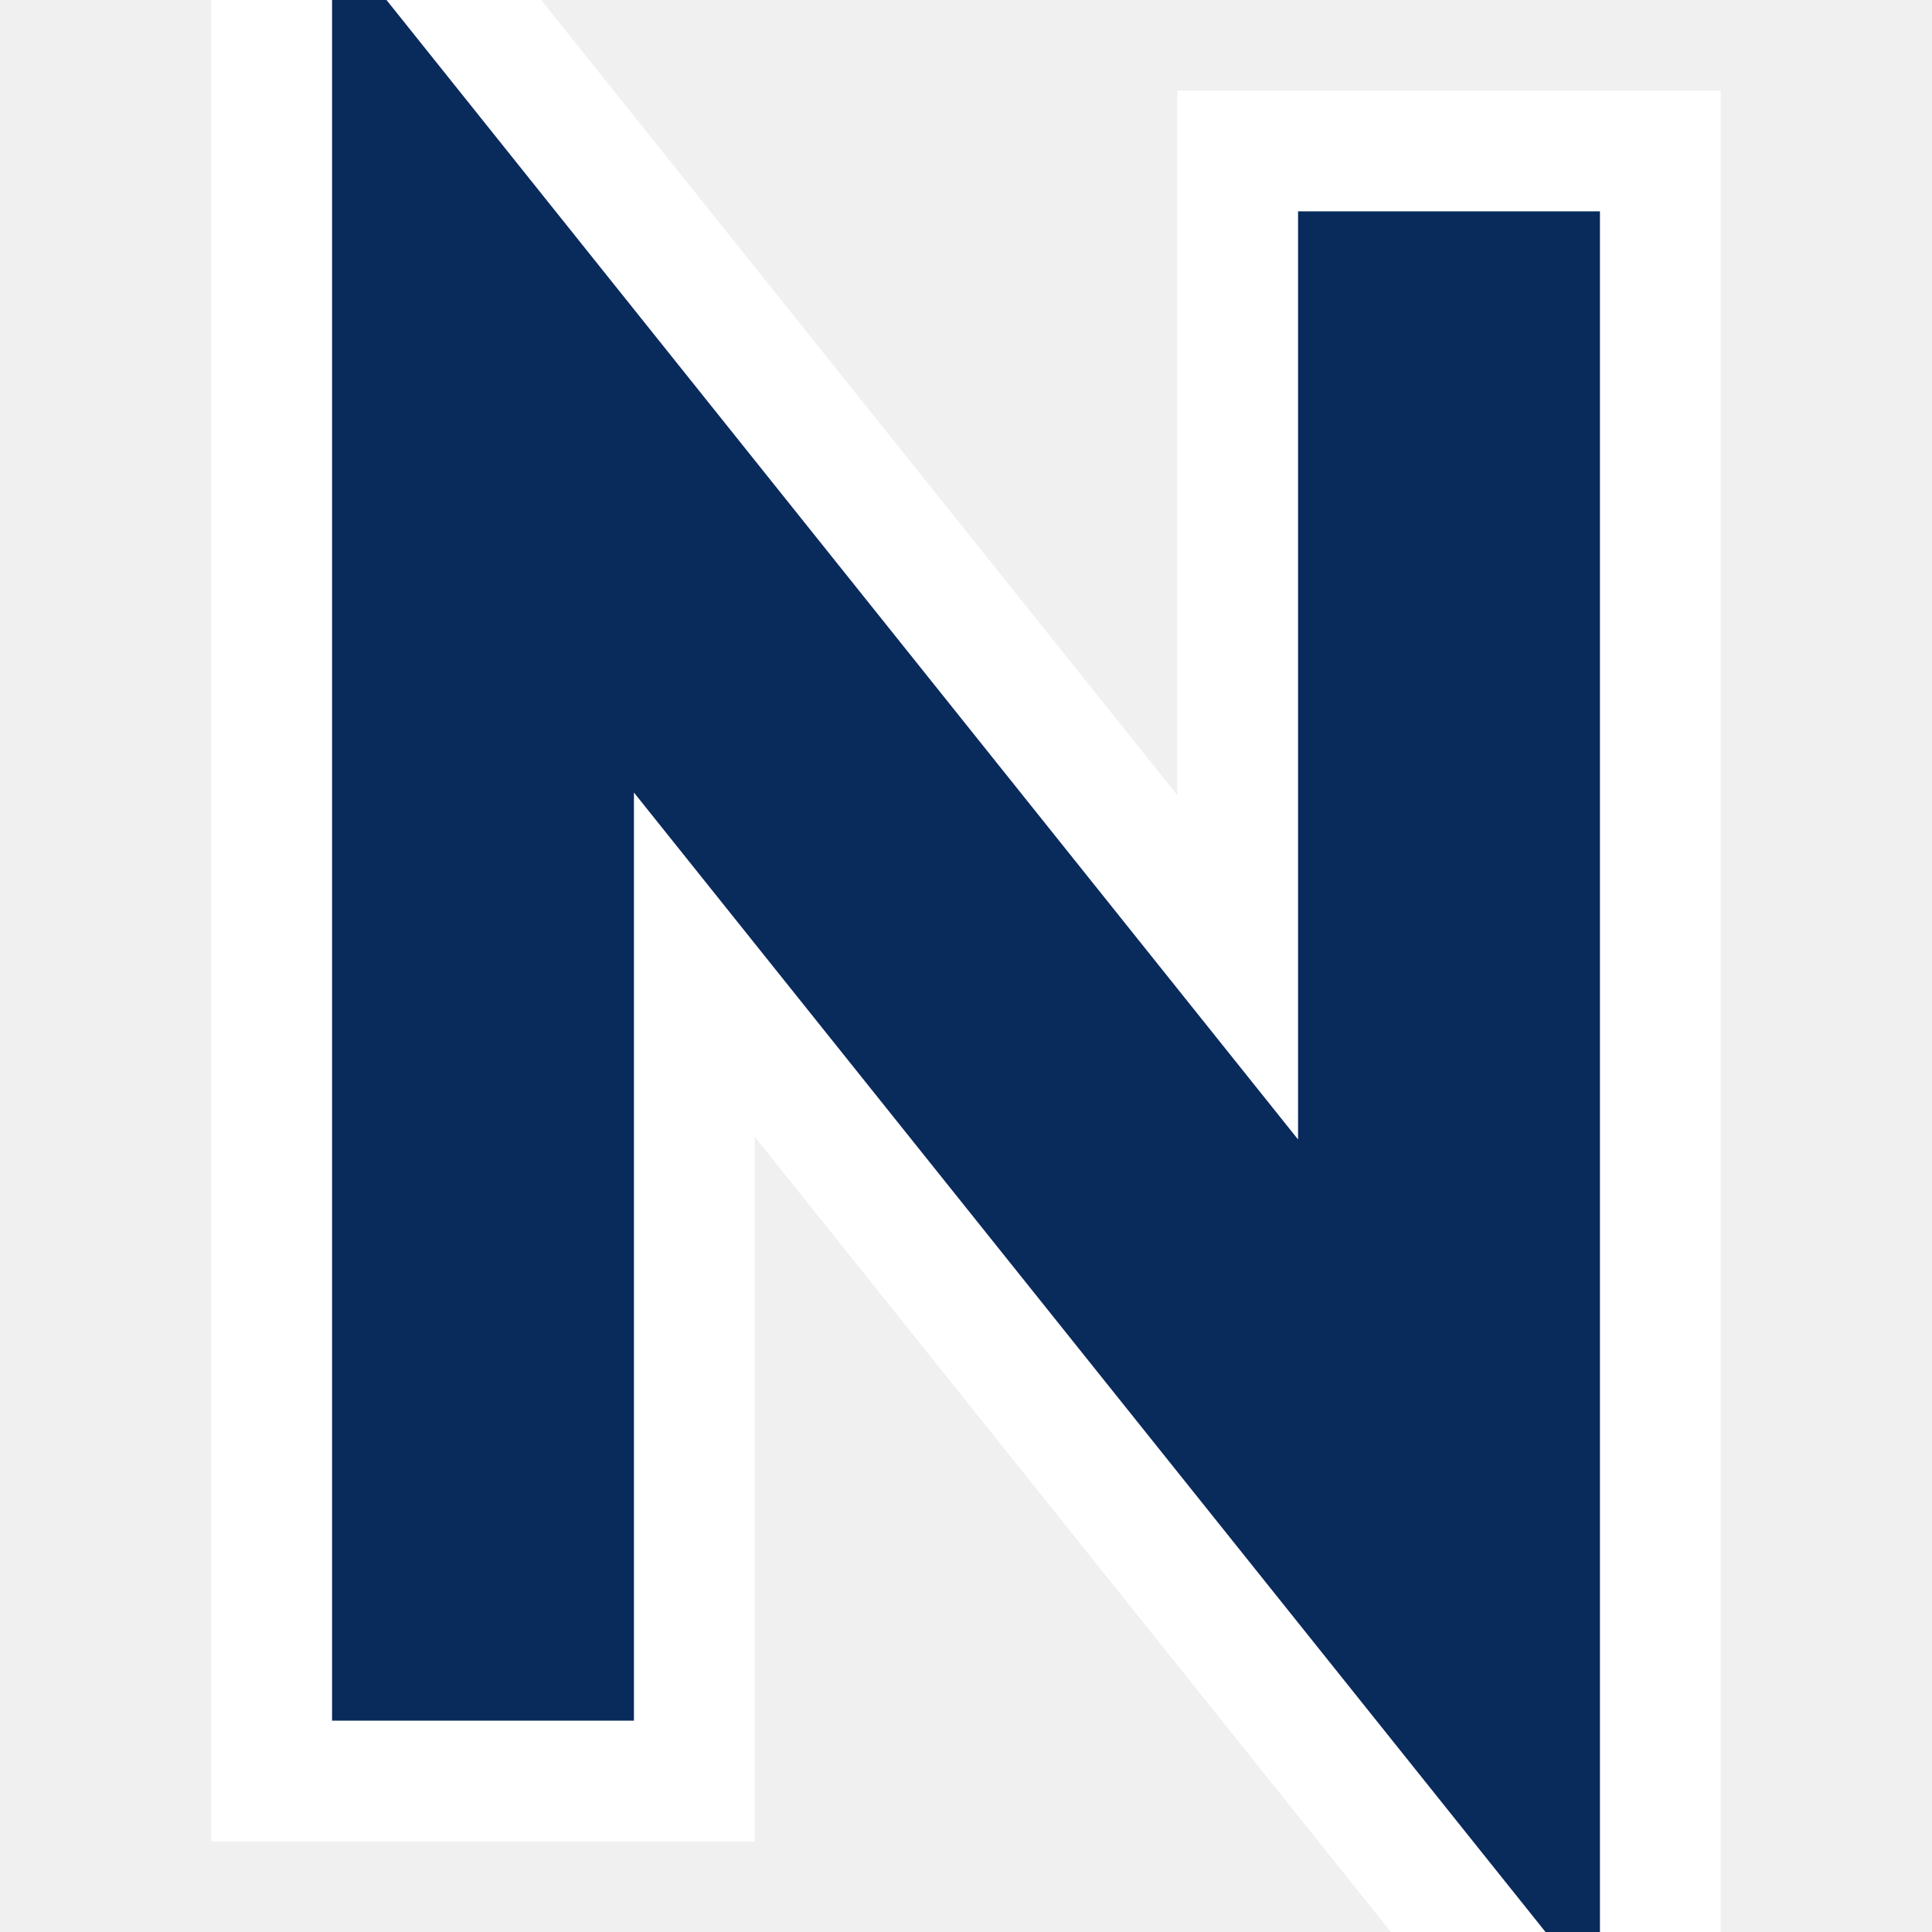
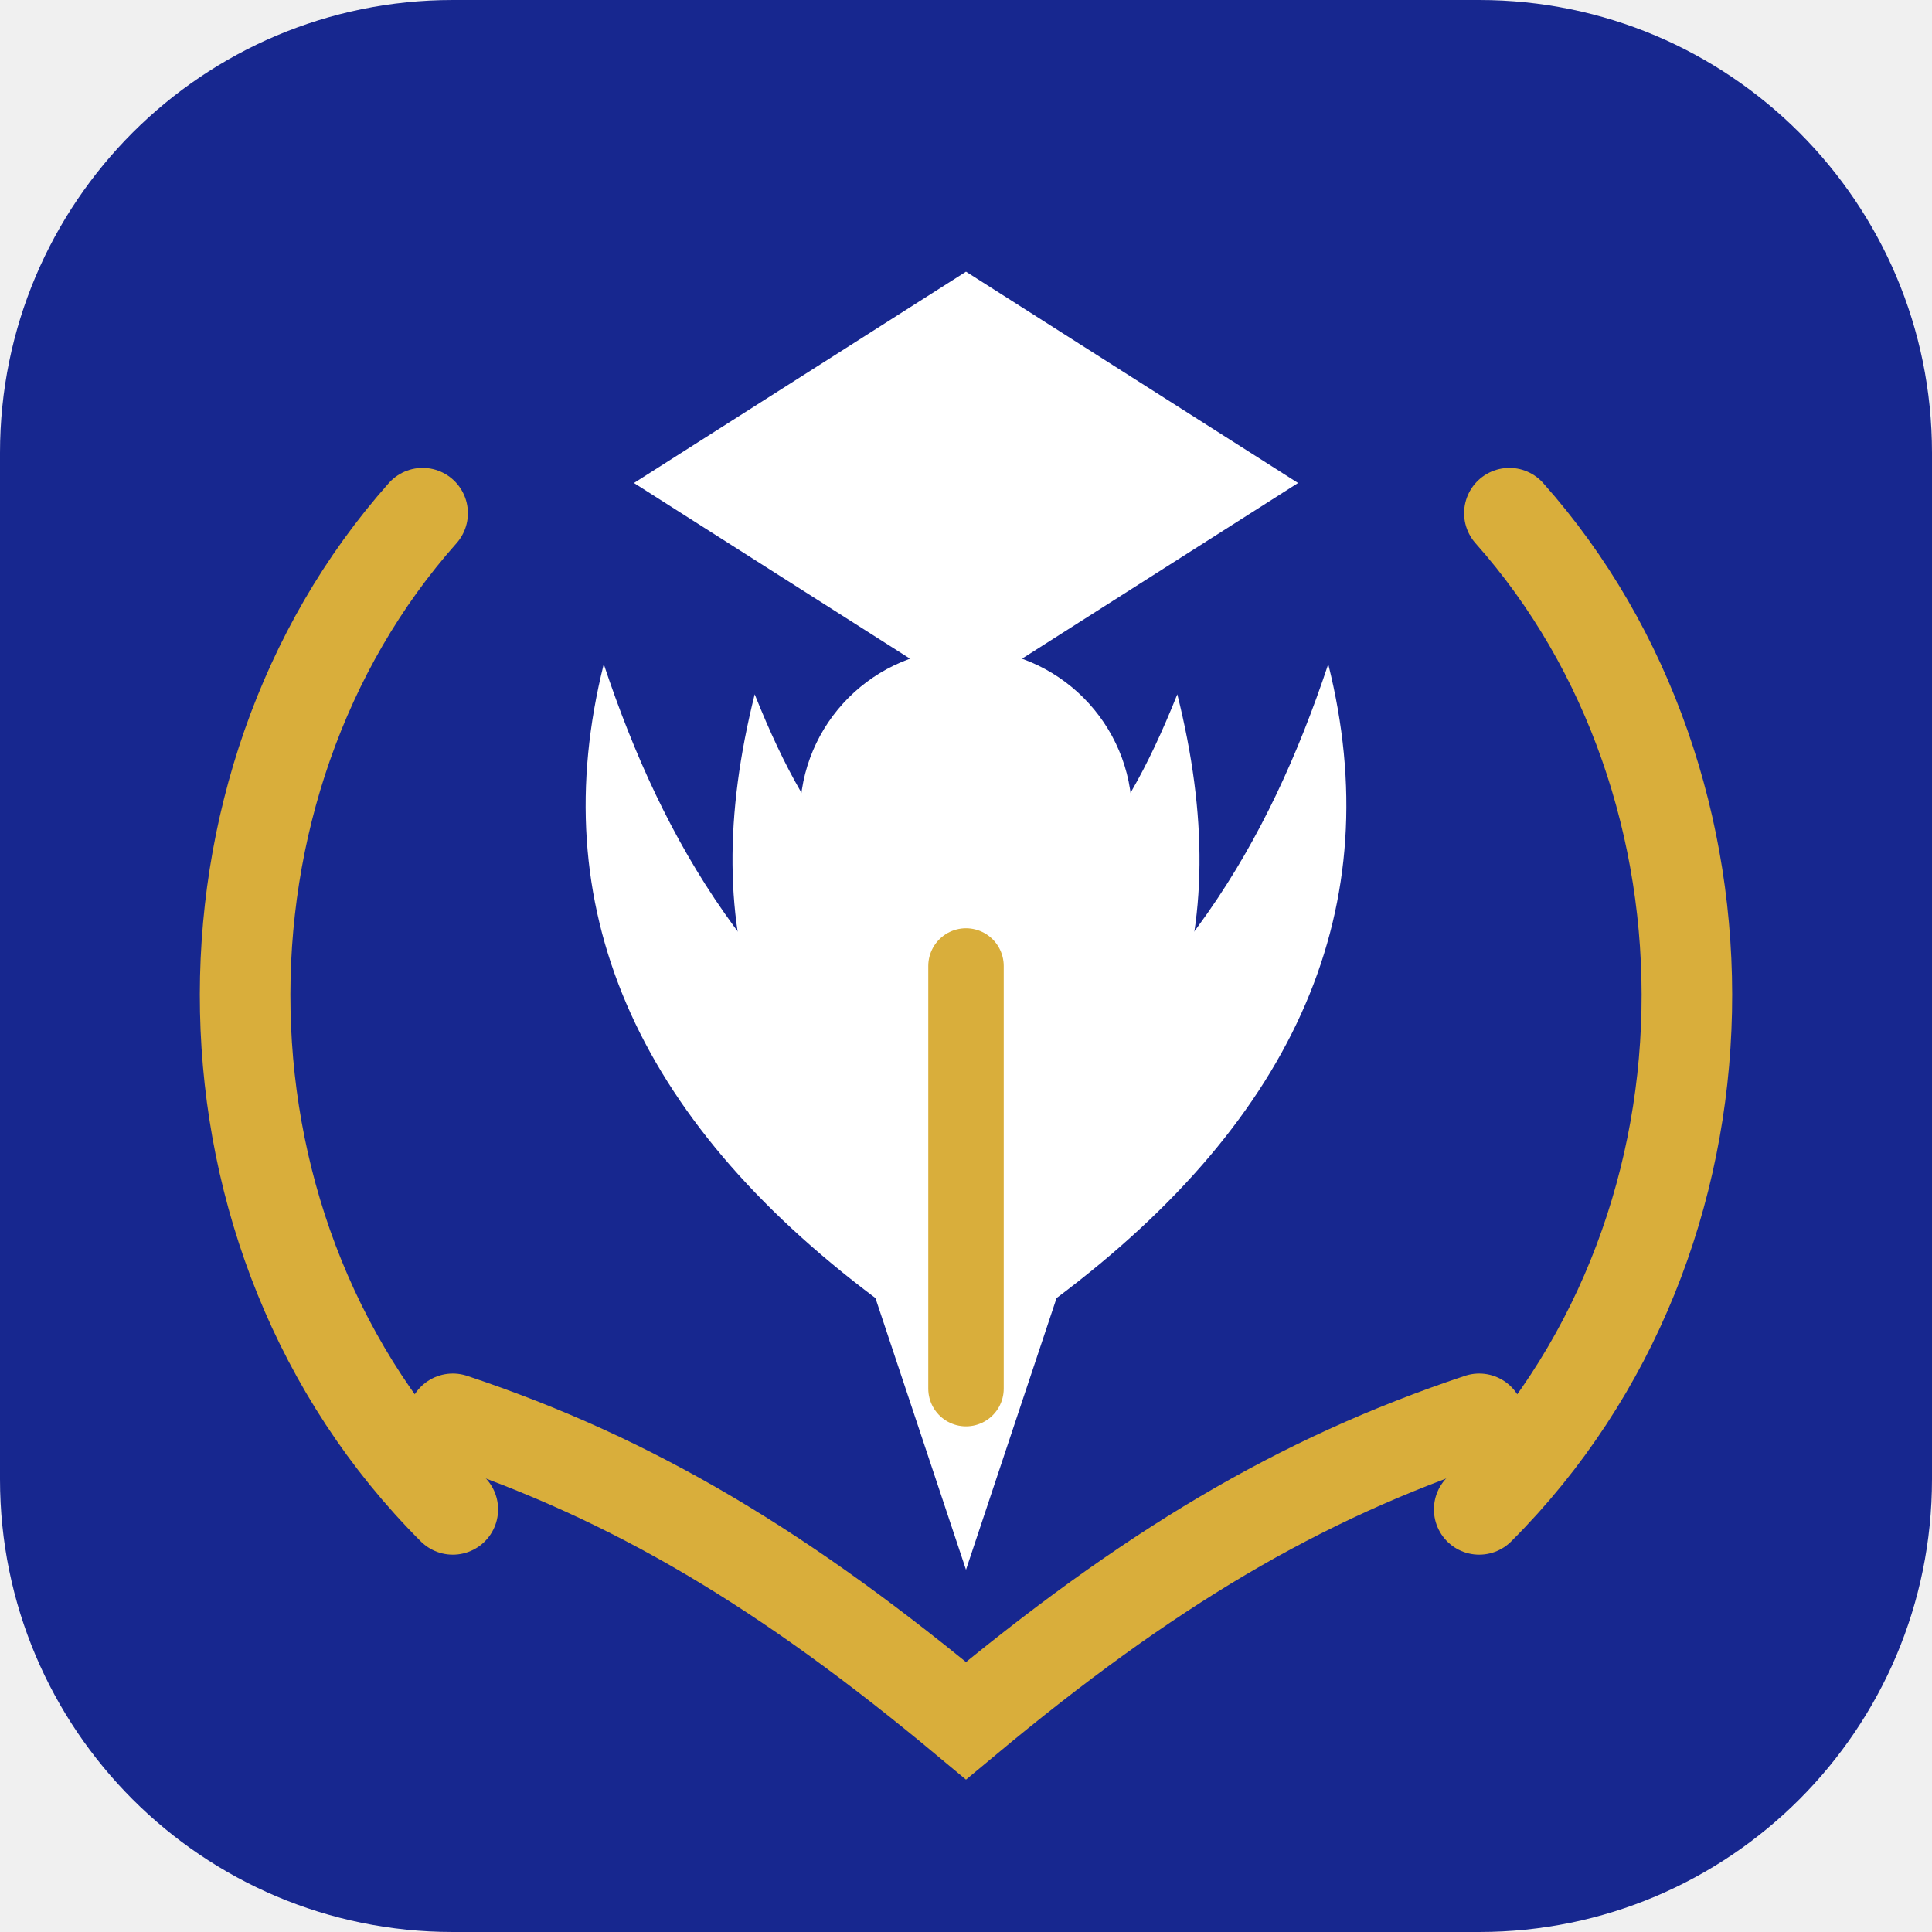
- <svg xmlns="http://www.w3.org/2000/svg" viewBox="0 0 64 64" role="img" aria-label="Nexus Education N">
-   <path d="M16 52V12L48 52V12" fill="none" stroke="#ffffff" stroke-width="18" stroke-linecap="square" stroke-linejoin="miter" />
-   <path d="M16 52V12L48 52V12" fill="none" stroke="#082b5c" stroke-width="10" stroke-linecap="square" stroke-linejoin="miter" />
+ <svg xmlns="http://www.w3.org/2000/svg" viewBox="0 0 64 64" role="img" aria-label="Nexus Education crest">
+   <rect width="64" height="64" rx="15" fill="#17278F" />
+   <path d="M14 17c-8 9-8 24 1 33M50 17c8 9 8 24-1 33" fill="none" stroke="#D9AE3B" stroke-width="3" stroke-linecap="round" />
+   <path d="M15 47c6 2 11 5 17 10 6-5 11-8 17-10" fill="none" stroke="#D9AE3B" stroke-width="3" stroke-linecap="round" />
+   <path d="m32 9 11 7-11 7-11-7 11-7Zm-7 14c-2 8 0 14 7 19 7-5 9-11 7-19-2 5-4 7-7 7s-5-2-7-7Z" fill="#fff" />
+   <circle cx="32" cy="27" r="5.5" fill="#fff" />
+   <path d="M20 22c-2 8 1 15 9 21l3 9 3-9c8-6 11-13 9-21-2 6-5 11-11 15l-1 2-1-2c-6-4-9-9-11-15Z" fill="#fff" />
+   <path d="M32 32v14" stroke="#D9AE3B" stroke-width="2.5" stroke-linecap="round" />
</svg>
